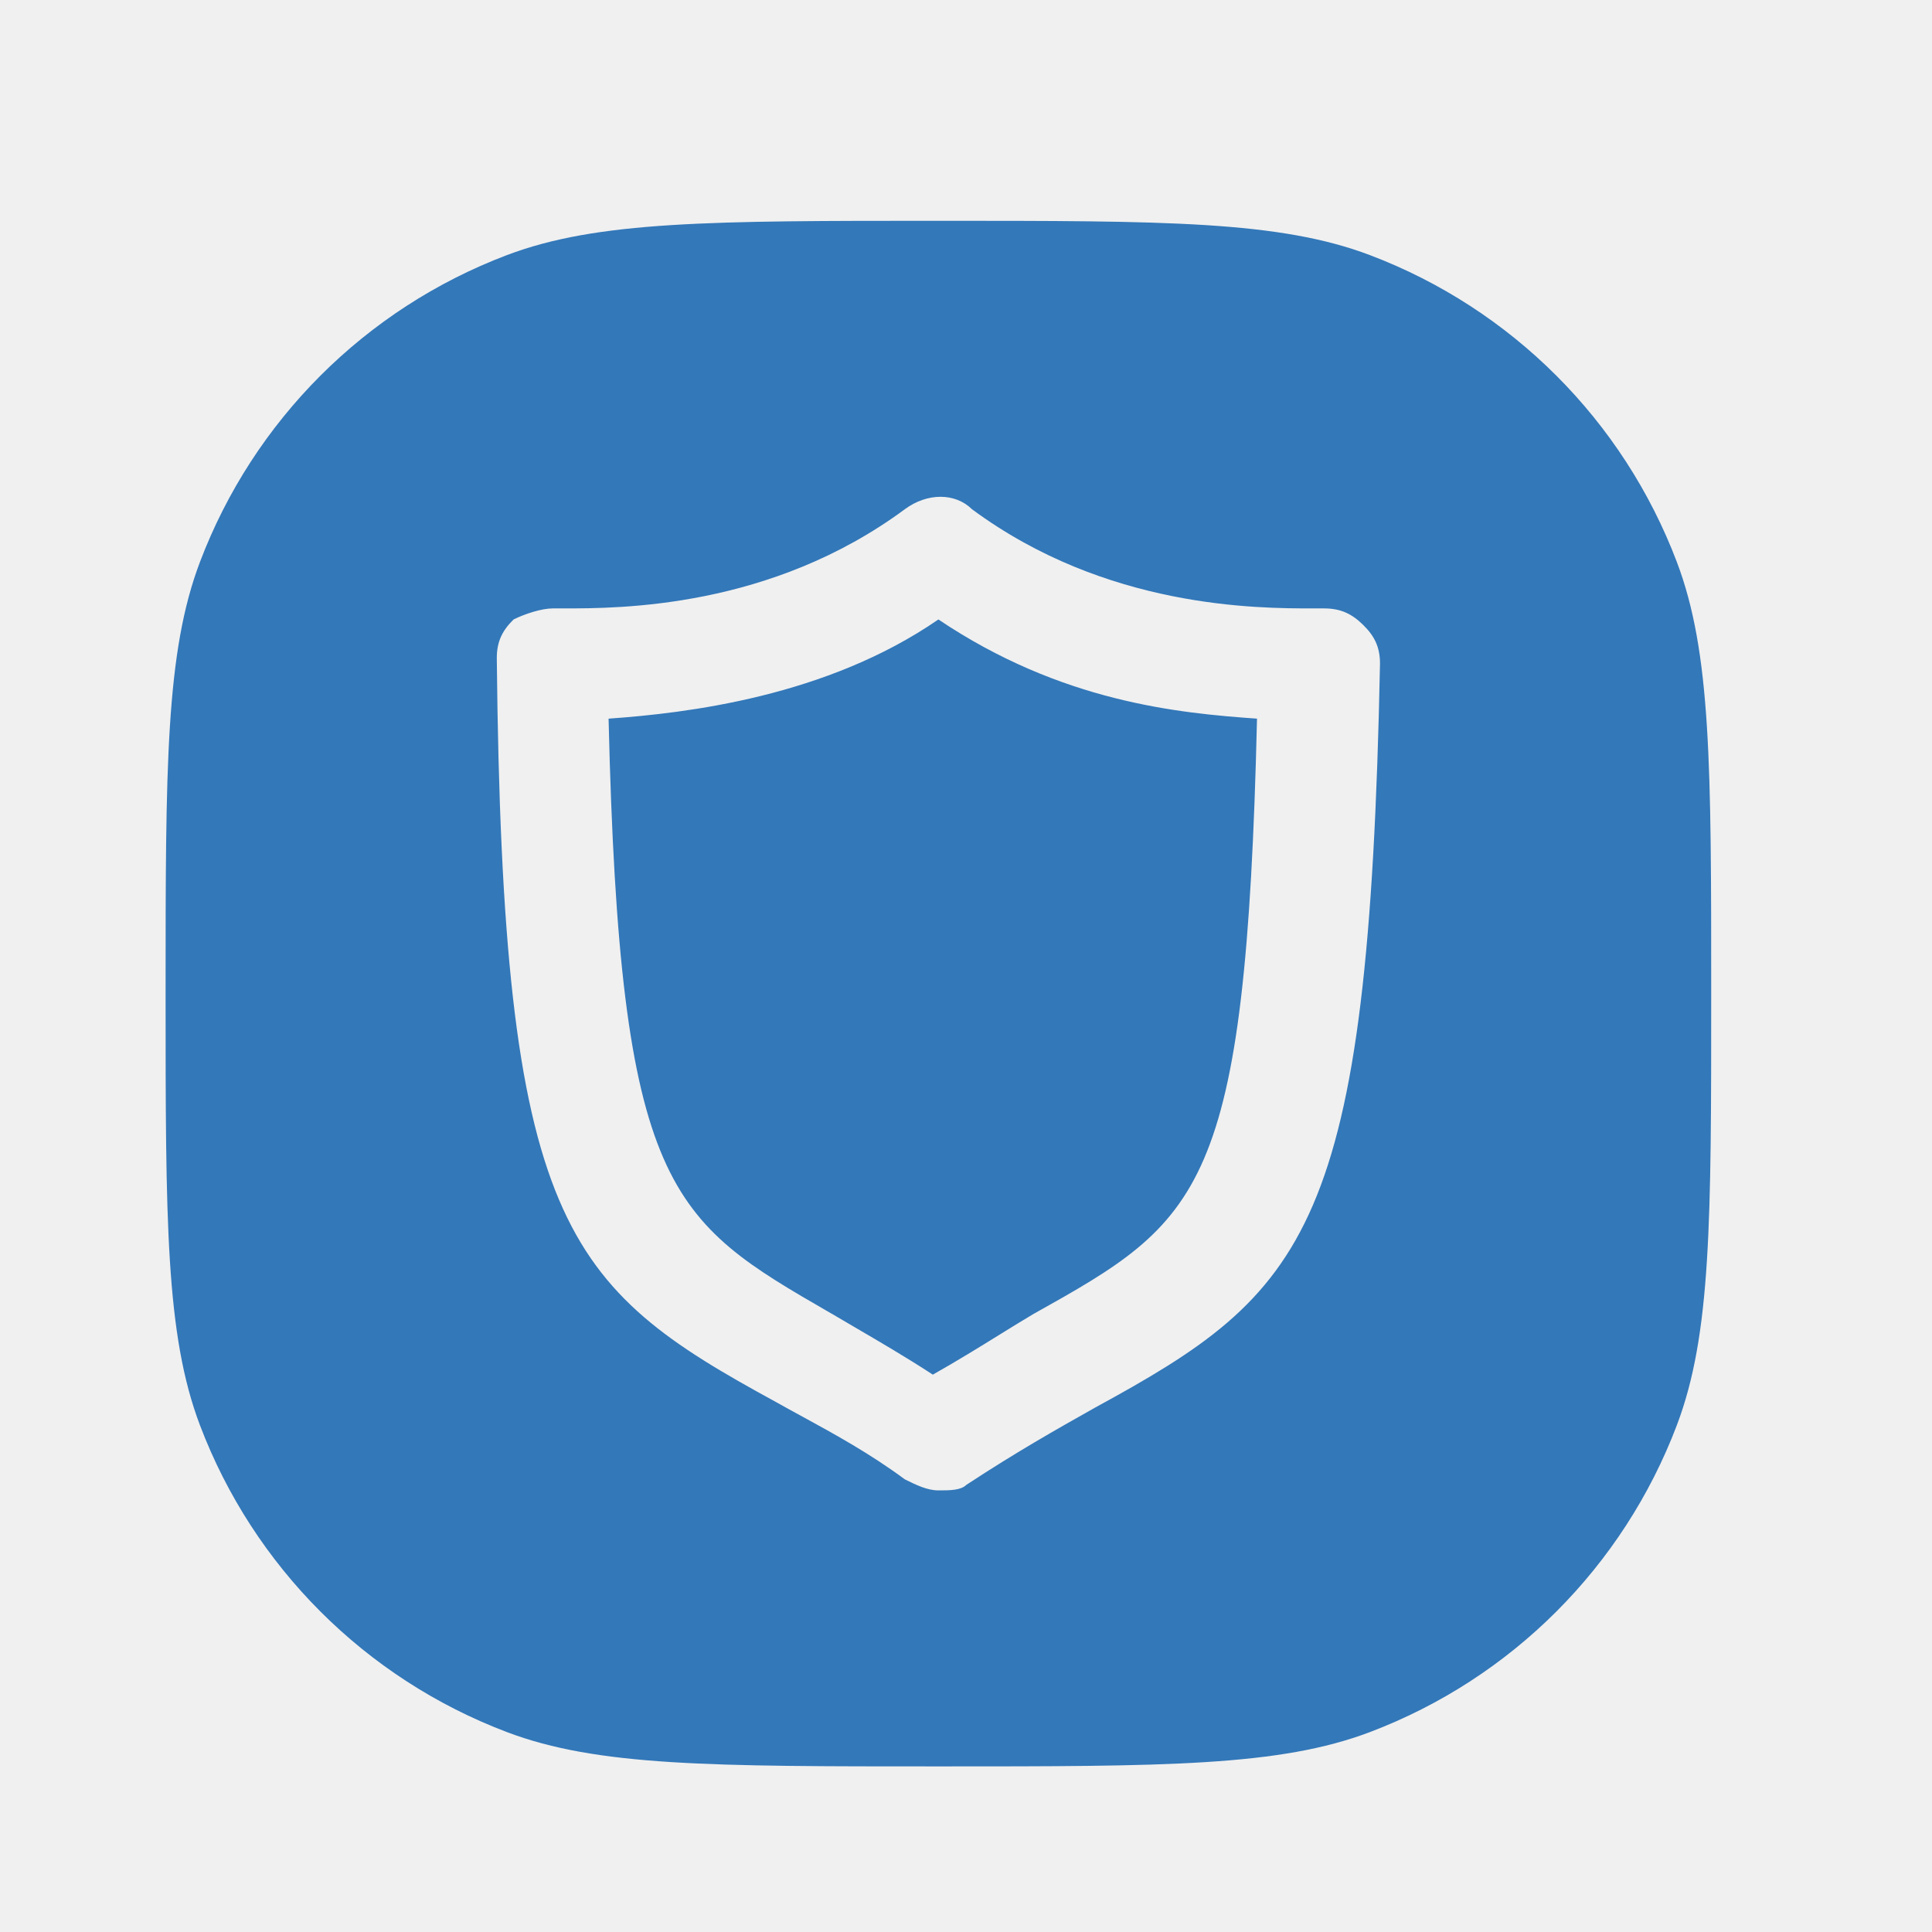
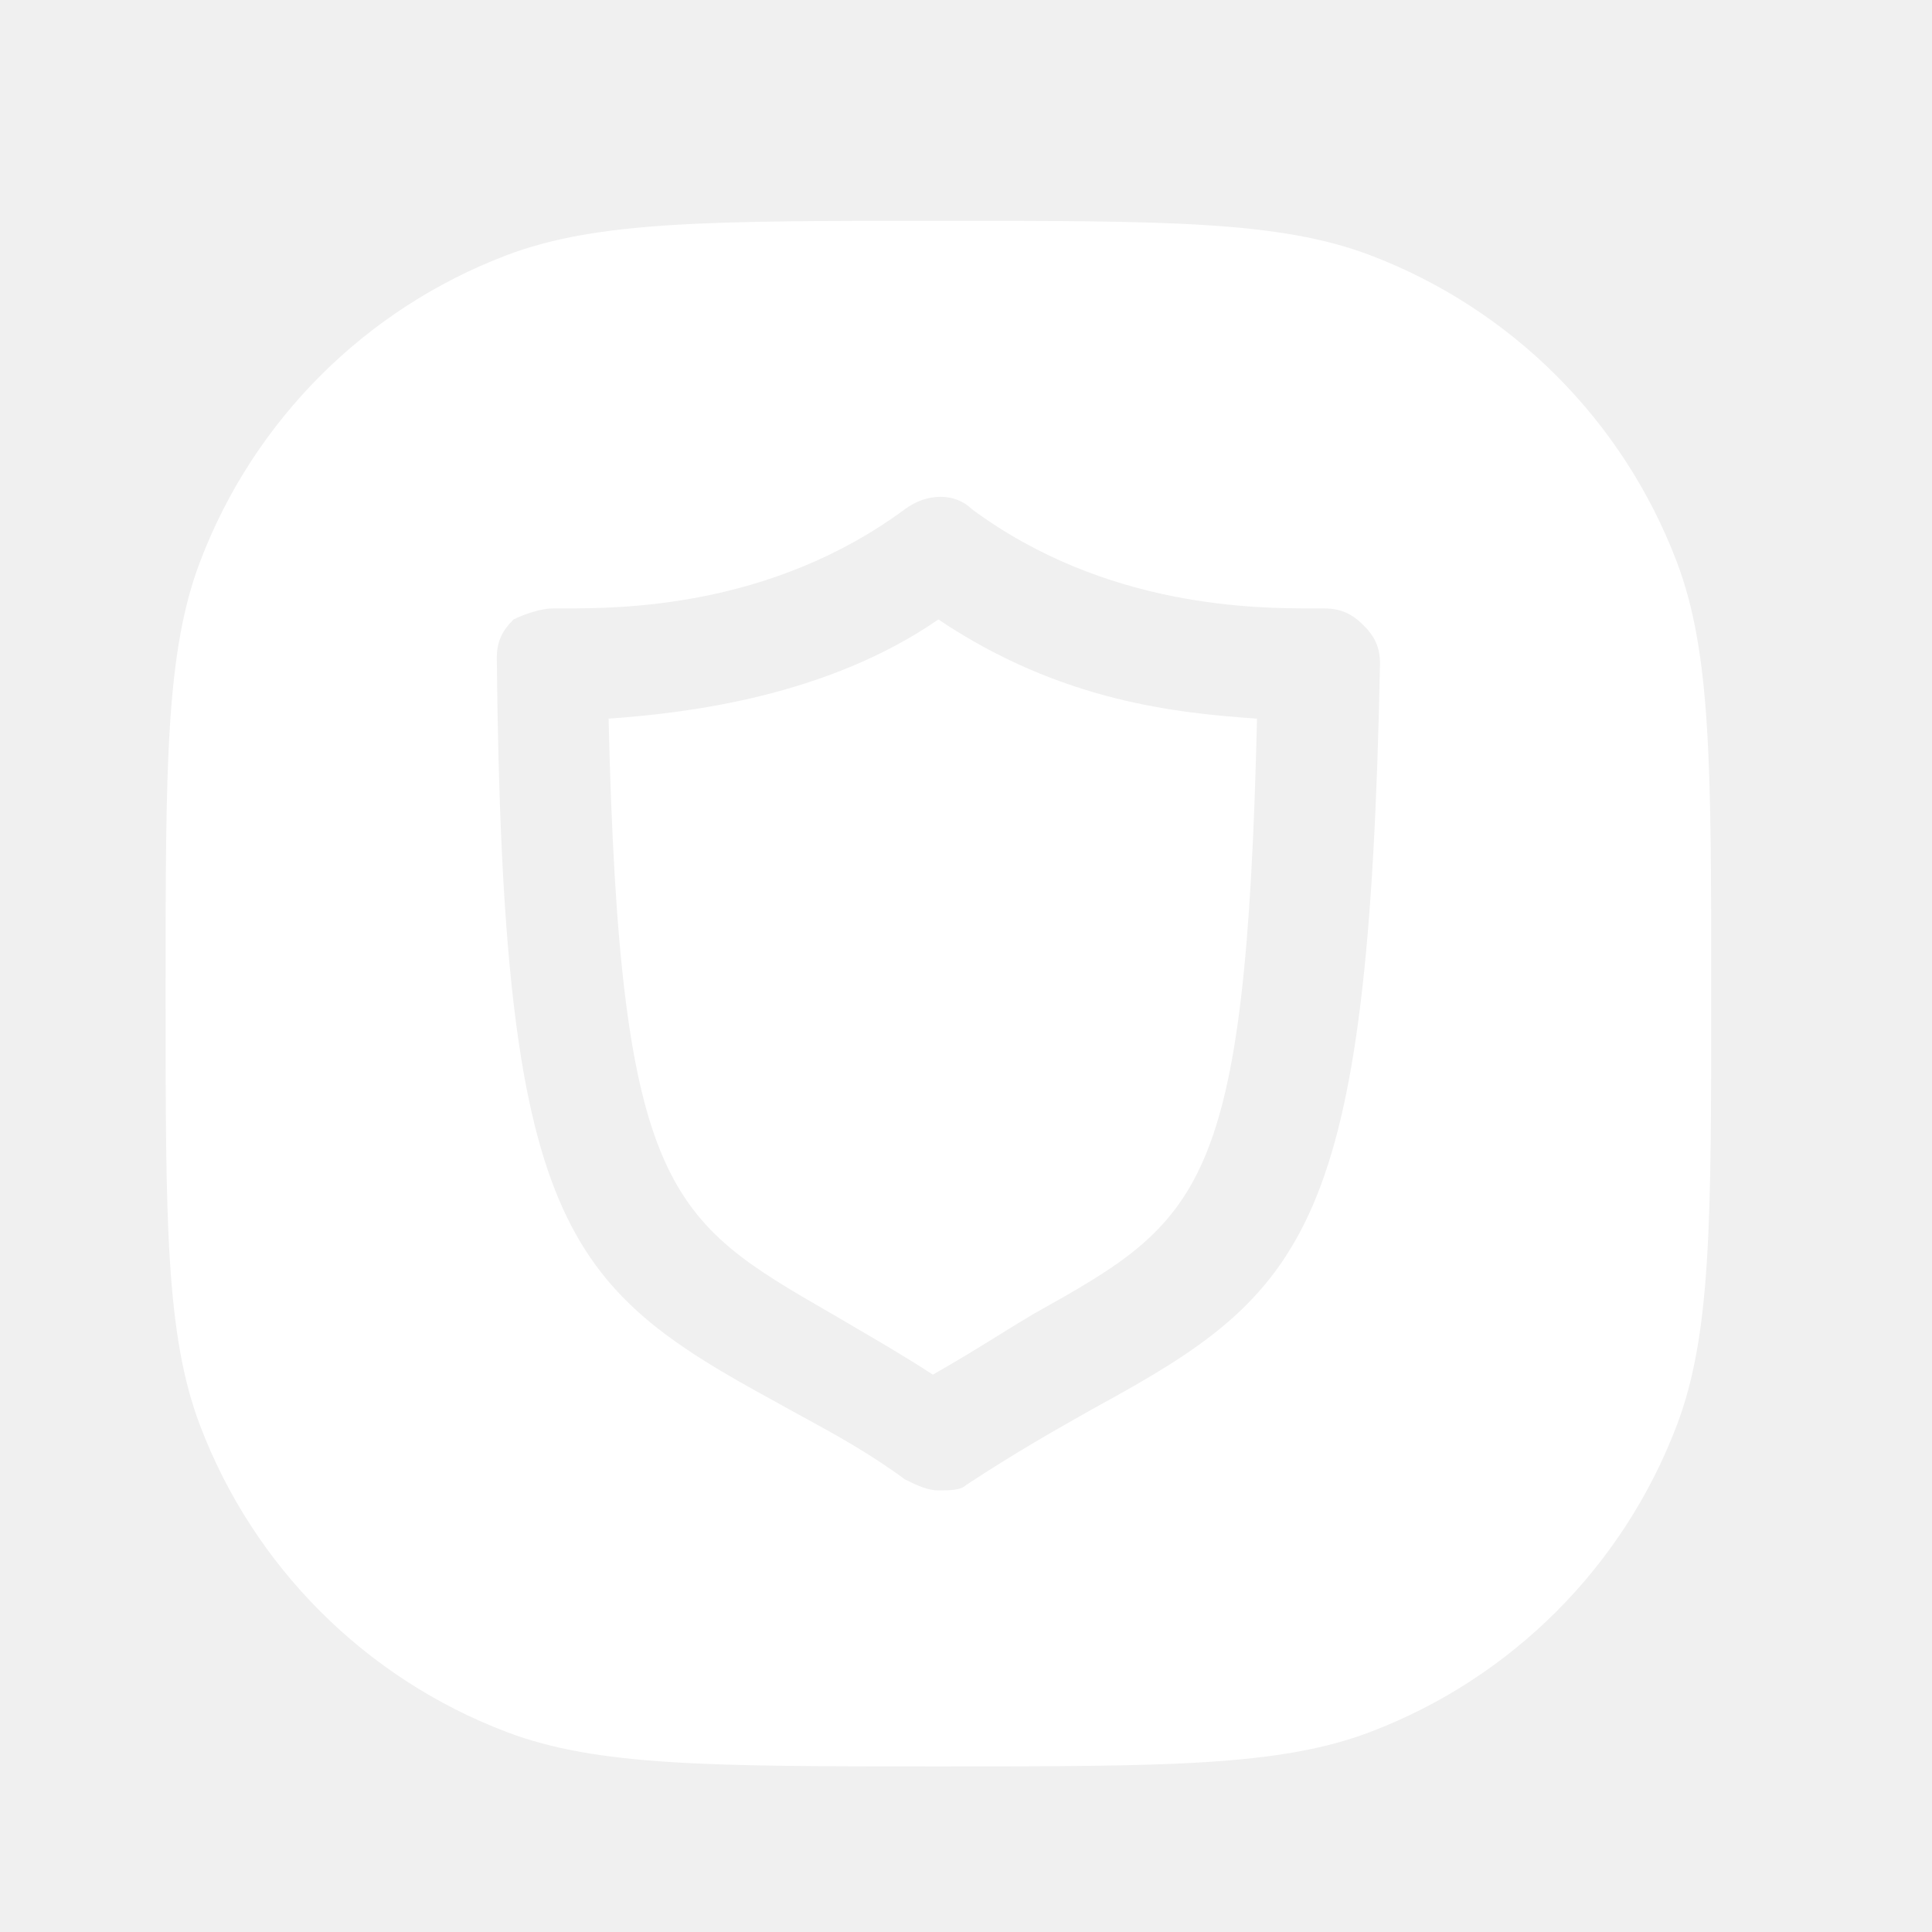
<svg xmlns="http://www.w3.org/2000/svg" width="35" height="35" viewBox="0 0 35 35" fill="none">
-   <path fill-rule="evenodd" clip-rule="evenodd" d="M3.623 10.179C3 11.821 3 13.881 3 18C3 22.119 3 24.179 3.623 25.821C4.595 28.382 6.618 30.405 9.179 31.377C10.821 32 12.881 32 17 32C21.119 32 23.179 32 24.821 31.377C27.382 30.405 29.405 28.382 30.377 25.821C31 24.179 31 22.119 31 18C31 13.881 31 11.821 30.377 10.179C29.405 7.618 27.382 5.595 24.821 4.623C23.179 4 21.119 4 17 4C12.881 4 10.821 4 9.179 4.623C6.618 5.595 4.595 7.618 3.623 10.179ZM16.392 26.8C16.595 26.9 16.797 27 17 27C17.203 27 17.405 27 17.506 26.9C18.418 26.301 19.127 25.901 19.835 25.502C23.683 23.405 24.797 22.306 25 12.021C25 11.721 24.899 11.521 24.696 11.322C24.494 11.122 24.291 11.022 23.987 11.022H23.785C22.772 11.022 20.038 11.022 17.608 9.225C17.304 8.925 16.797 8.925 16.392 9.225C13.962 11.022 11.228 11.022 10.215 11.022H10.013C9.81 11.022 9.506 11.122 9.304 11.222C9.101 11.422 9 11.621 9 11.921C9.101 22.207 10.215 23.305 14.063 25.402C14.217 25.489 14.376 25.576 14.538 25.664C15.124 25.984 15.758 26.331 16.392 26.8ZM15.047 23.788C12.133 22.104 11.227 21.58 11.025 13.019C12.443 12.919 14.975 12.62 17 11.222C19.228 12.72 21.354 12.919 22.772 13.019C22.57 21.607 21.759 22.107 18.722 23.804C18.533 23.916 18.33 24.041 18.114 24.175C17.749 24.401 17.344 24.652 16.899 24.903C16.434 24.598 15.911 24.293 15.464 24.032C15.326 23.951 15.195 23.875 15.076 23.804L15.047 23.788Z" fill="#3378B9" />
+   <path fill-rule="evenodd" clip-rule="evenodd" d="M3.623 10.179C3 11.821 3 13.881 3 18C3 22.119 3 24.179 3.623 25.821C4.595 28.382 6.618 30.405 9.179 31.377C10.821 32 12.881 32 17 32C21.119 32 23.179 32 24.821 31.377C27.382 30.405 29.405 28.382 30.377 25.821C31 24.179 31 22.119 31 18C31 13.881 31 11.821 30.377 10.179C29.405 7.618 27.382 5.595 24.821 4.623C23.179 4 21.119 4 17 4C12.881 4 10.821 4 9.179 4.623C6.618 5.595 4.595 7.618 3.623 10.179ZM16.392 26.8C16.595 26.9 16.797 27 17 27C17.203 27 17.405 27 17.506 26.9C18.418 26.301 19.127 25.901 19.835 25.502C23.683 23.405 24.797 22.306 25 12.021C25 11.721 24.899 11.521 24.696 11.322C24.494 11.122 24.291 11.022 23.987 11.022H23.785C22.772 11.022 20.038 11.022 17.608 9.225C17.304 8.925 16.797 8.925 16.392 9.225C13.962 11.022 11.228 11.022 10.215 11.022H10.013C9.81 11.022 9.506 11.122 9.304 11.222C9.101 11.422 9 11.621 9 11.921C9.101 22.207 10.215 23.305 14.063 25.402C14.217 25.489 14.376 25.576 14.538 25.664C15.124 25.984 15.758 26.331 16.392 26.8ZM15.047 23.788C12.133 22.104 11.227 21.58 11.025 13.019C12.443 12.919 14.975 12.62 17 11.222C19.228 12.72 21.354 12.919 22.772 13.019C22.57 21.607 21.759 22.107 18.722 23.804C18.533 23.916 18.33 24.041 18.114 24.175C17.749 24.401 17.344 24.652 16.899 24.903C16.434 24.598 15.911 24.293 15.464 24.032C15.326 23.951 15.195 23.875 15.076 23.804L15.047 23.788Z" fill="white" />
</svg>
